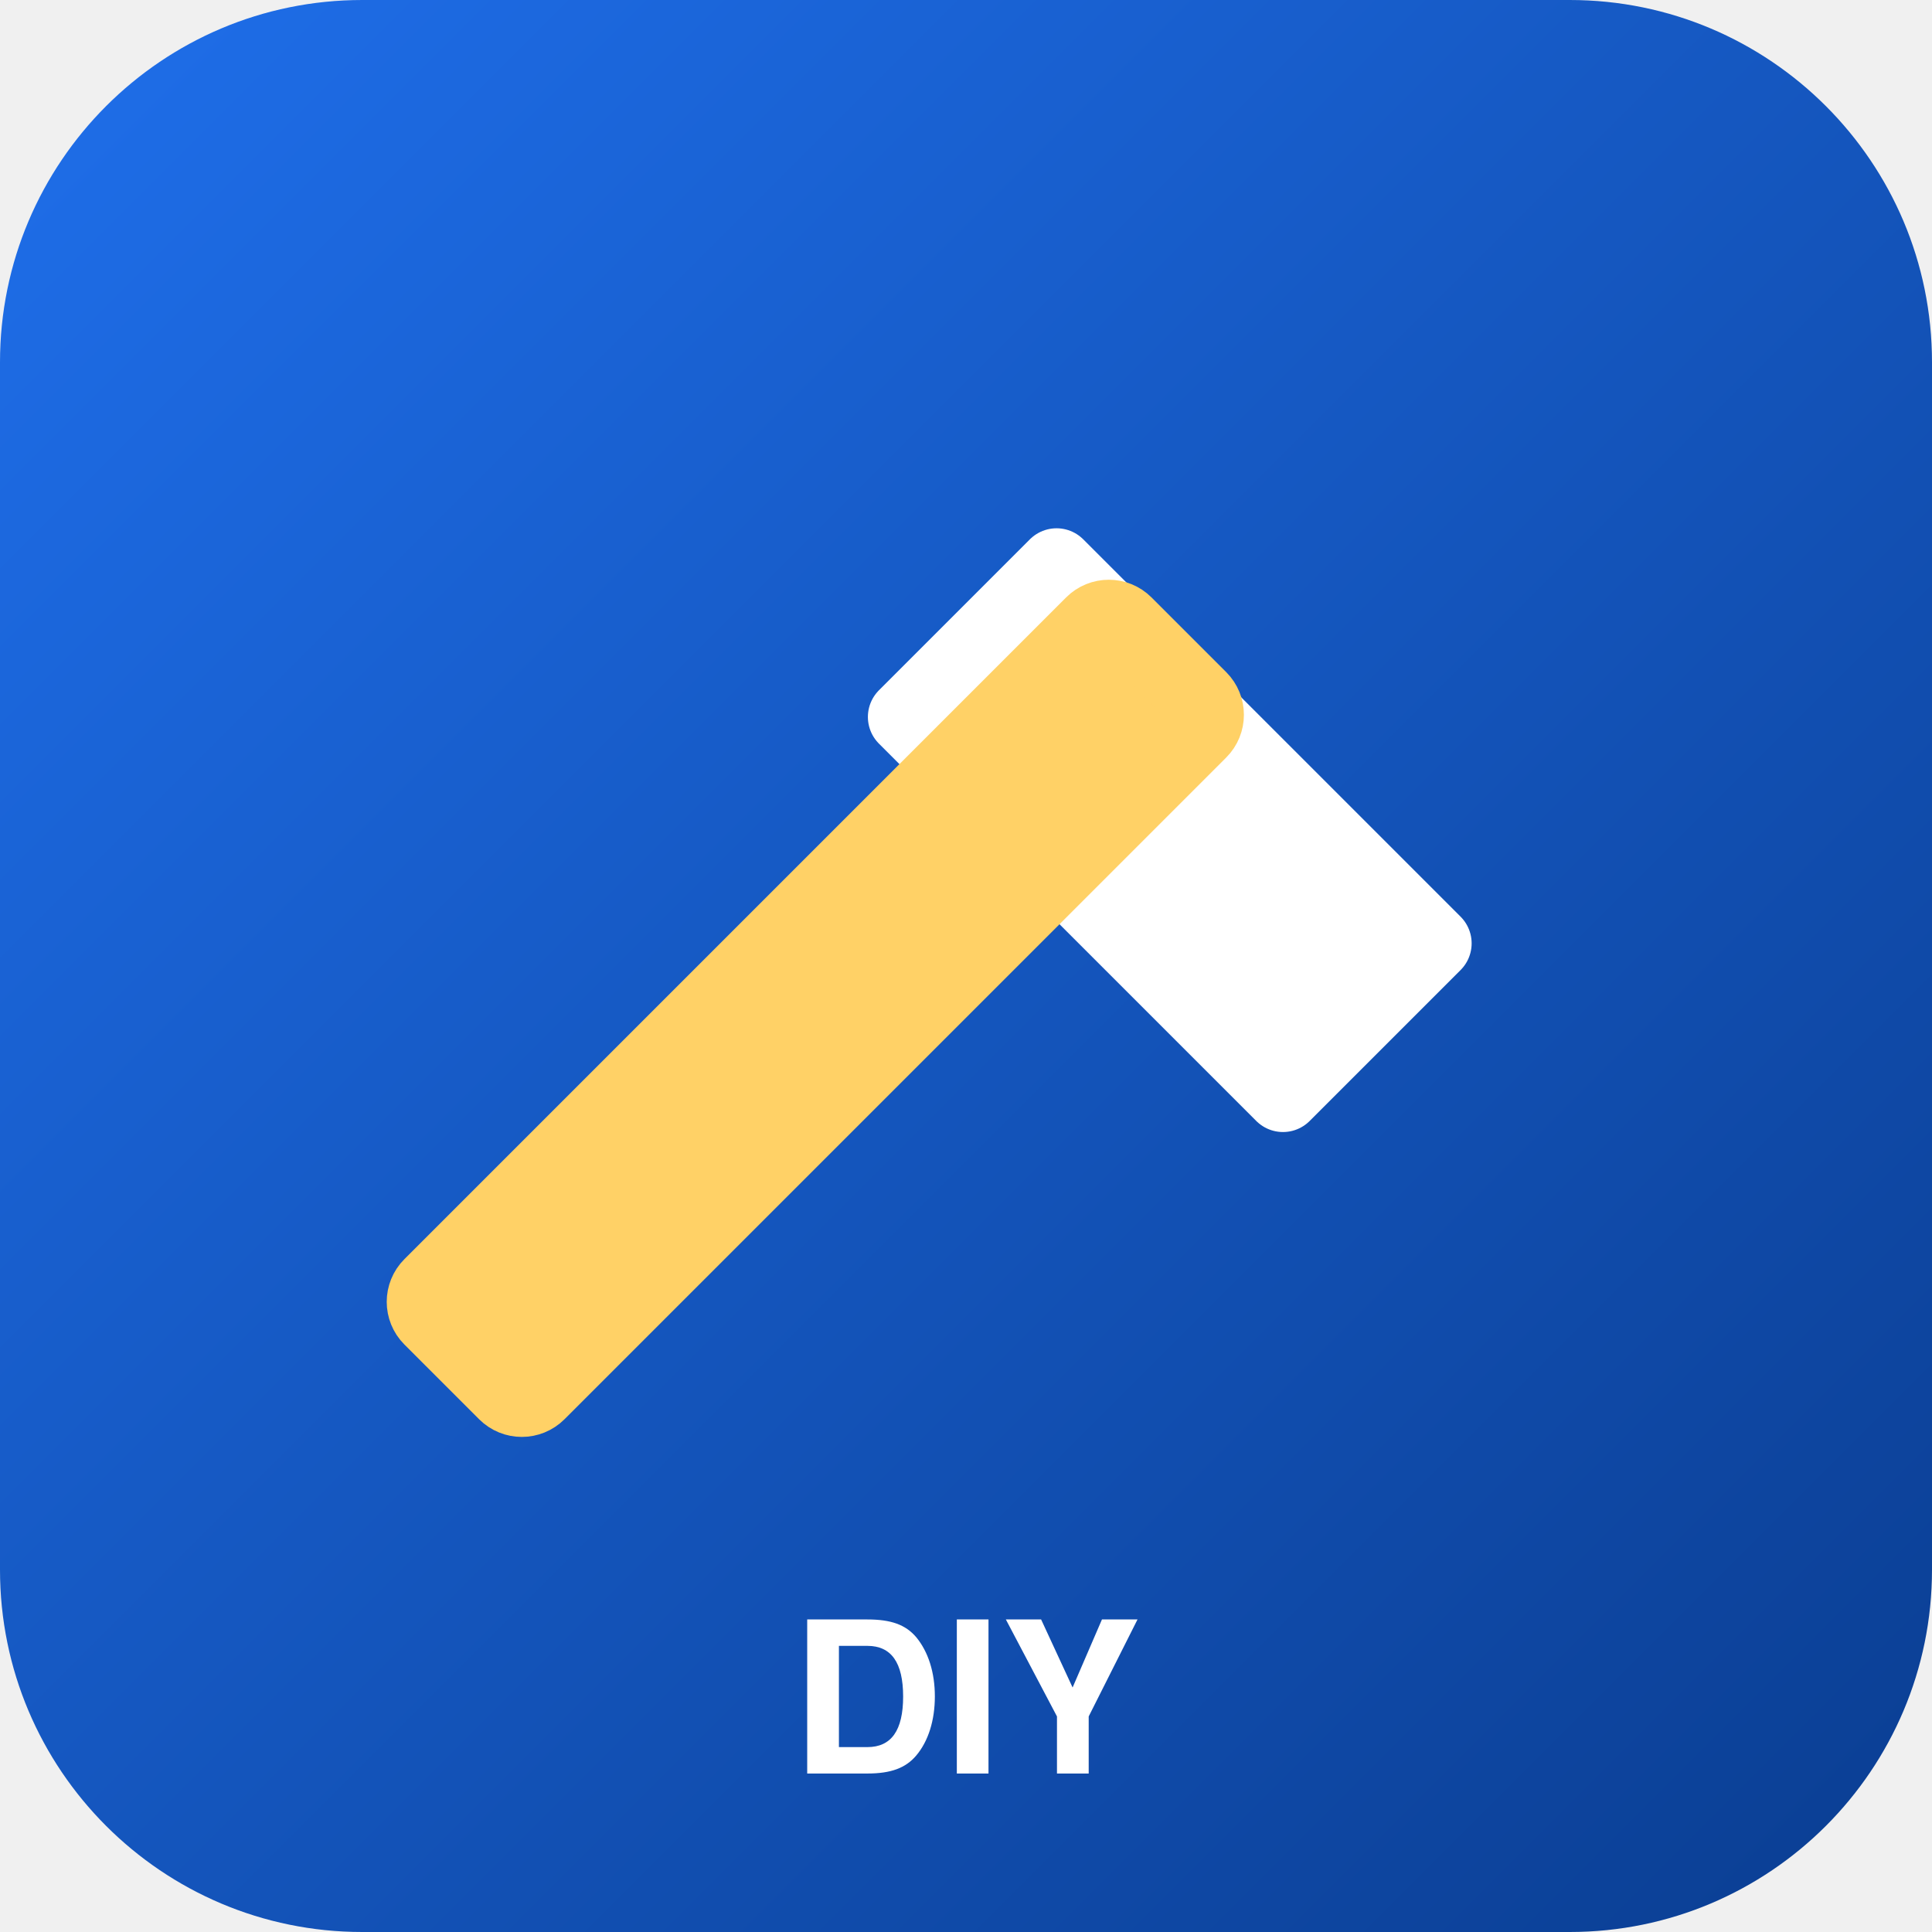
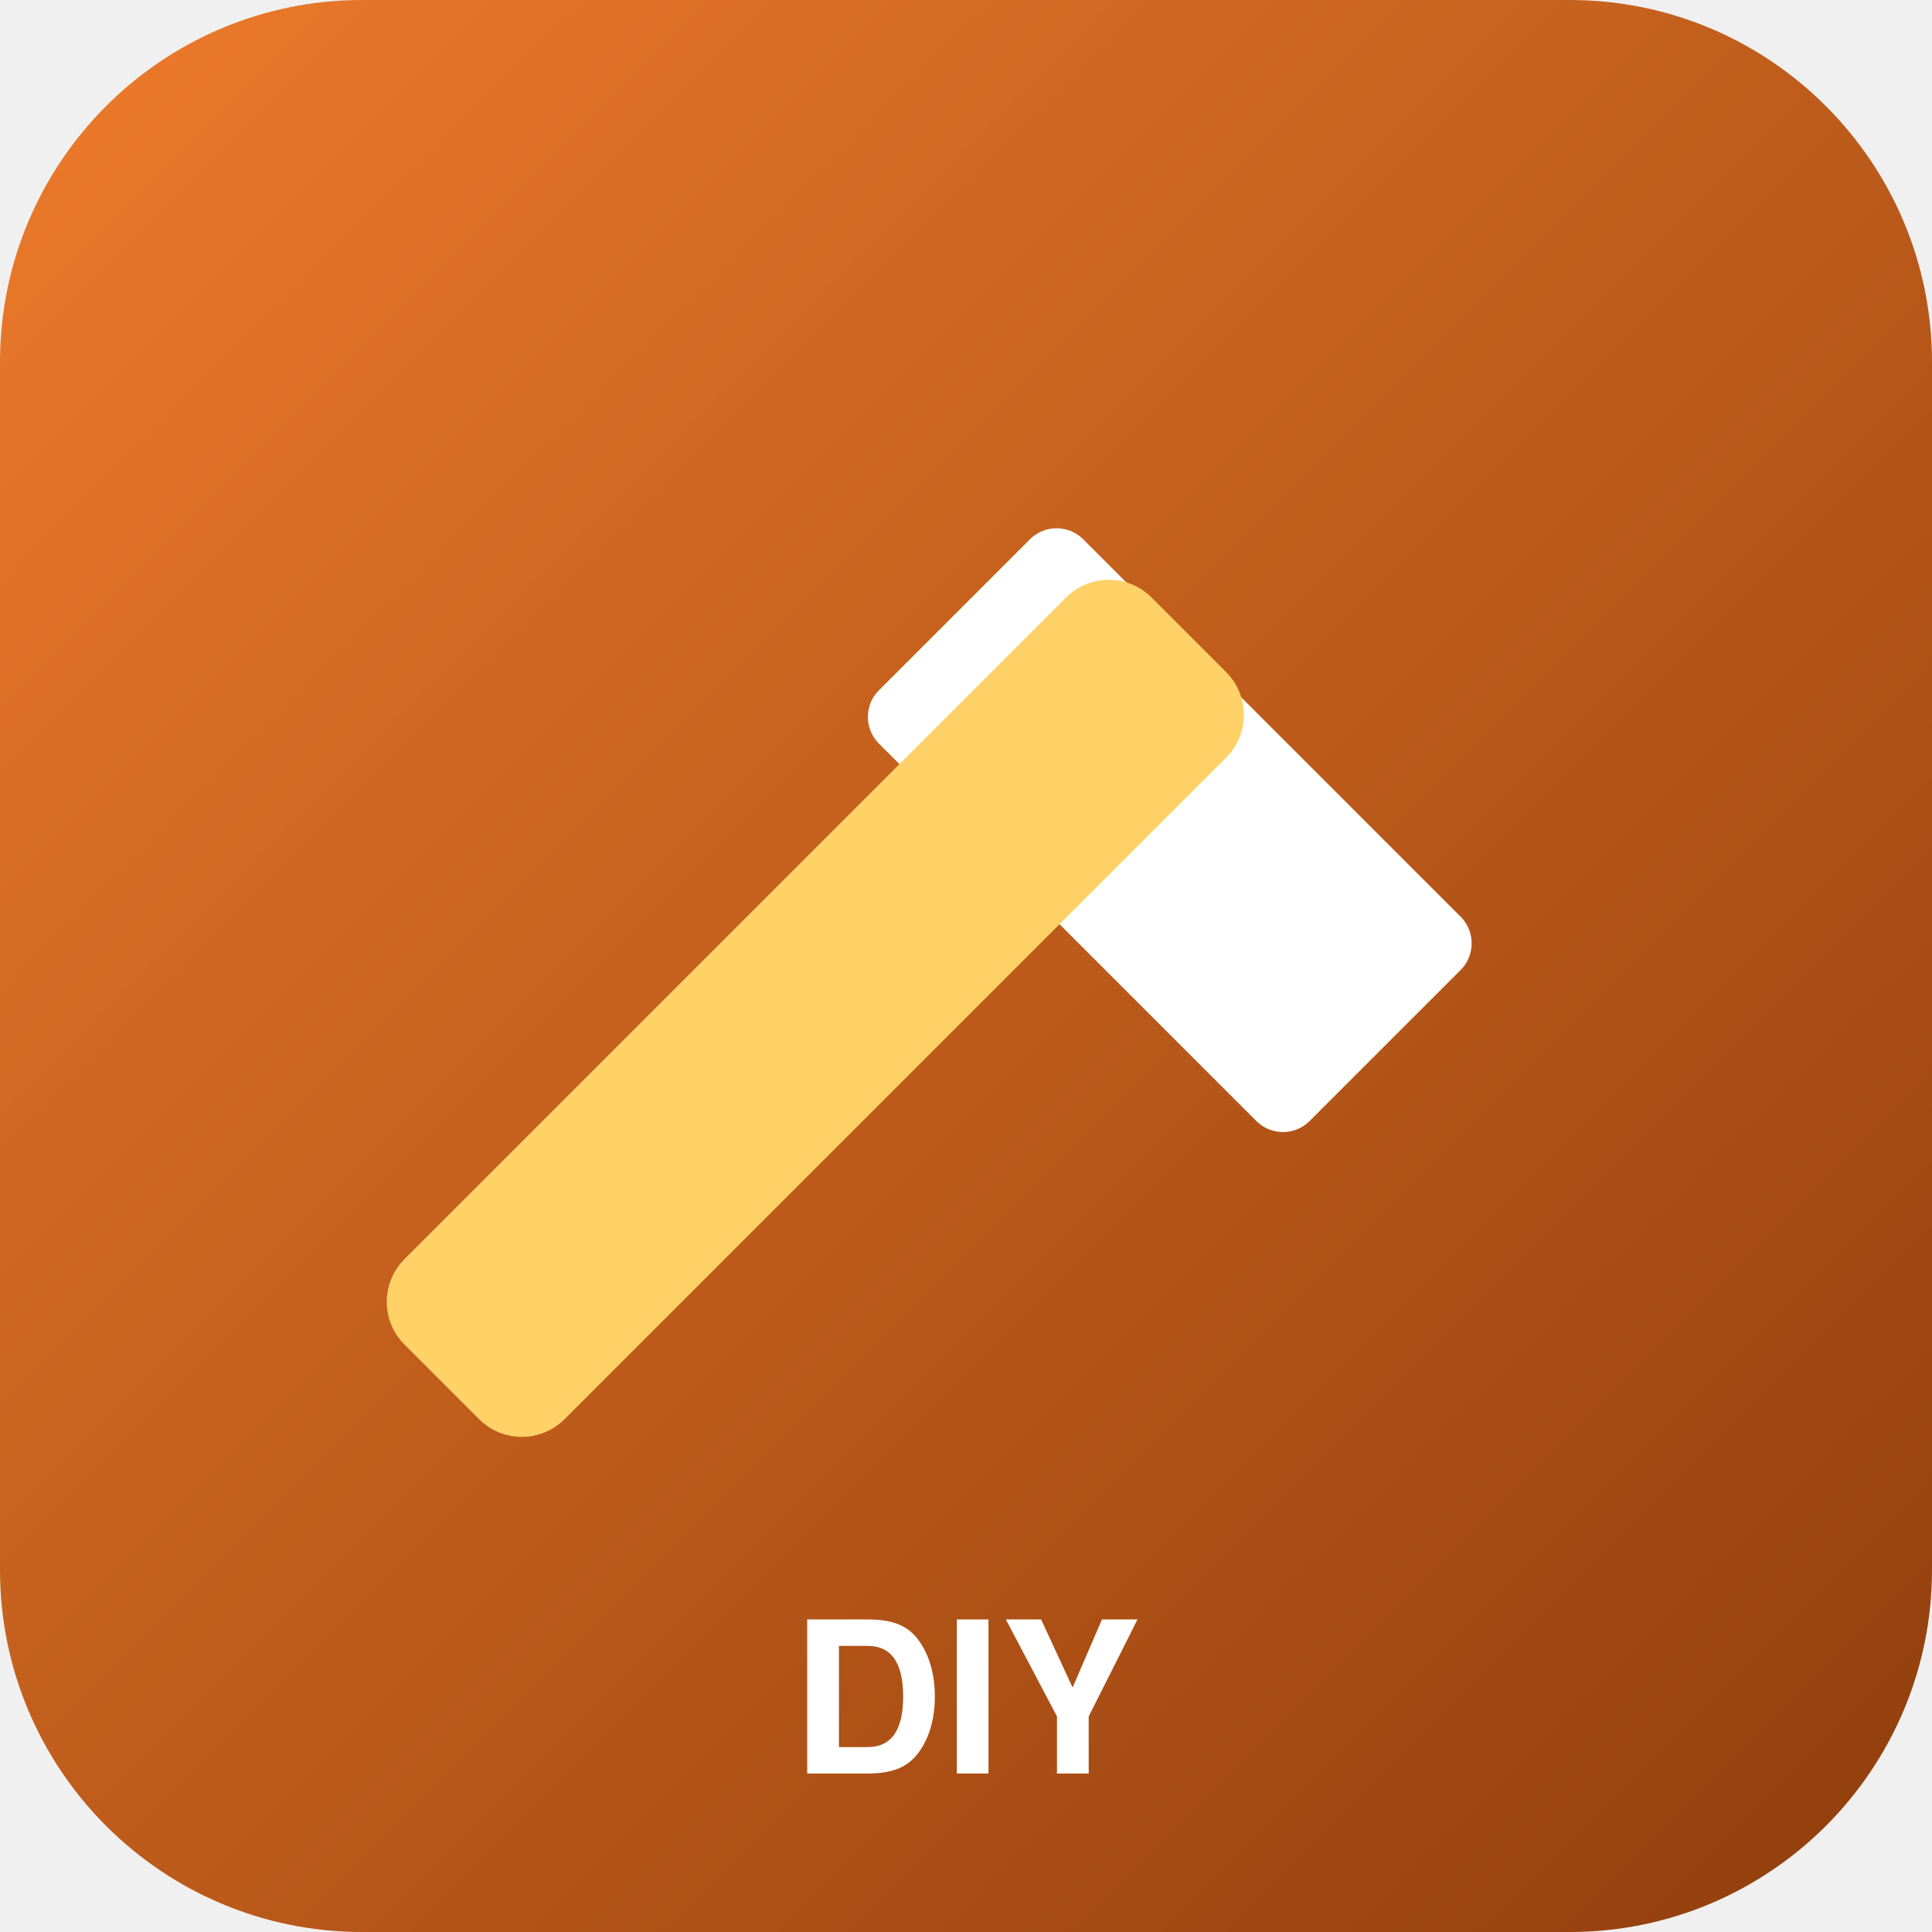
<svg xmlns="http://www.w3.org/2000/svg" viewBox="0 0 512 512">
  <defs>
    <linearGradient id="bg" x1="0" y1="0" x2="1" y2="1">
-       <stop offset="0" stop-color="#1f6feb" />
-       <stop offset="1" stop-color="#0a3d91" />
+       <stop offset="0" stop-color="#ee7b2b" />
+       <stop offset="1" stop-color="#8f3d0c" />
    </linearGradient>
  </defs>
  <rect width="512" height="512" rx="96" fill="url(#bg)" />
  <g fill="none" stroke="#ffffff" stroke-width="20" stroke-linecap="round" stroke-linejoin="round">
    <path d="M150 360 L300 210" />
    <path d="M280 150 L380 250 L340 290 L240 190 Z" fill="#ffffff" />
    <rect x="110" y="345" width="260" height="40" rx="6" transform="rotate(-45 110 345)" fill="#ffd166" stroke="#ffd166" />
  </g>
  <text x="256" y="470" font-family="Helvetica, Arial, sans-serif" font-size="56" font-weight="700" fill="#ffffff" text-anchor="middle">DIY</text>
</svg>
